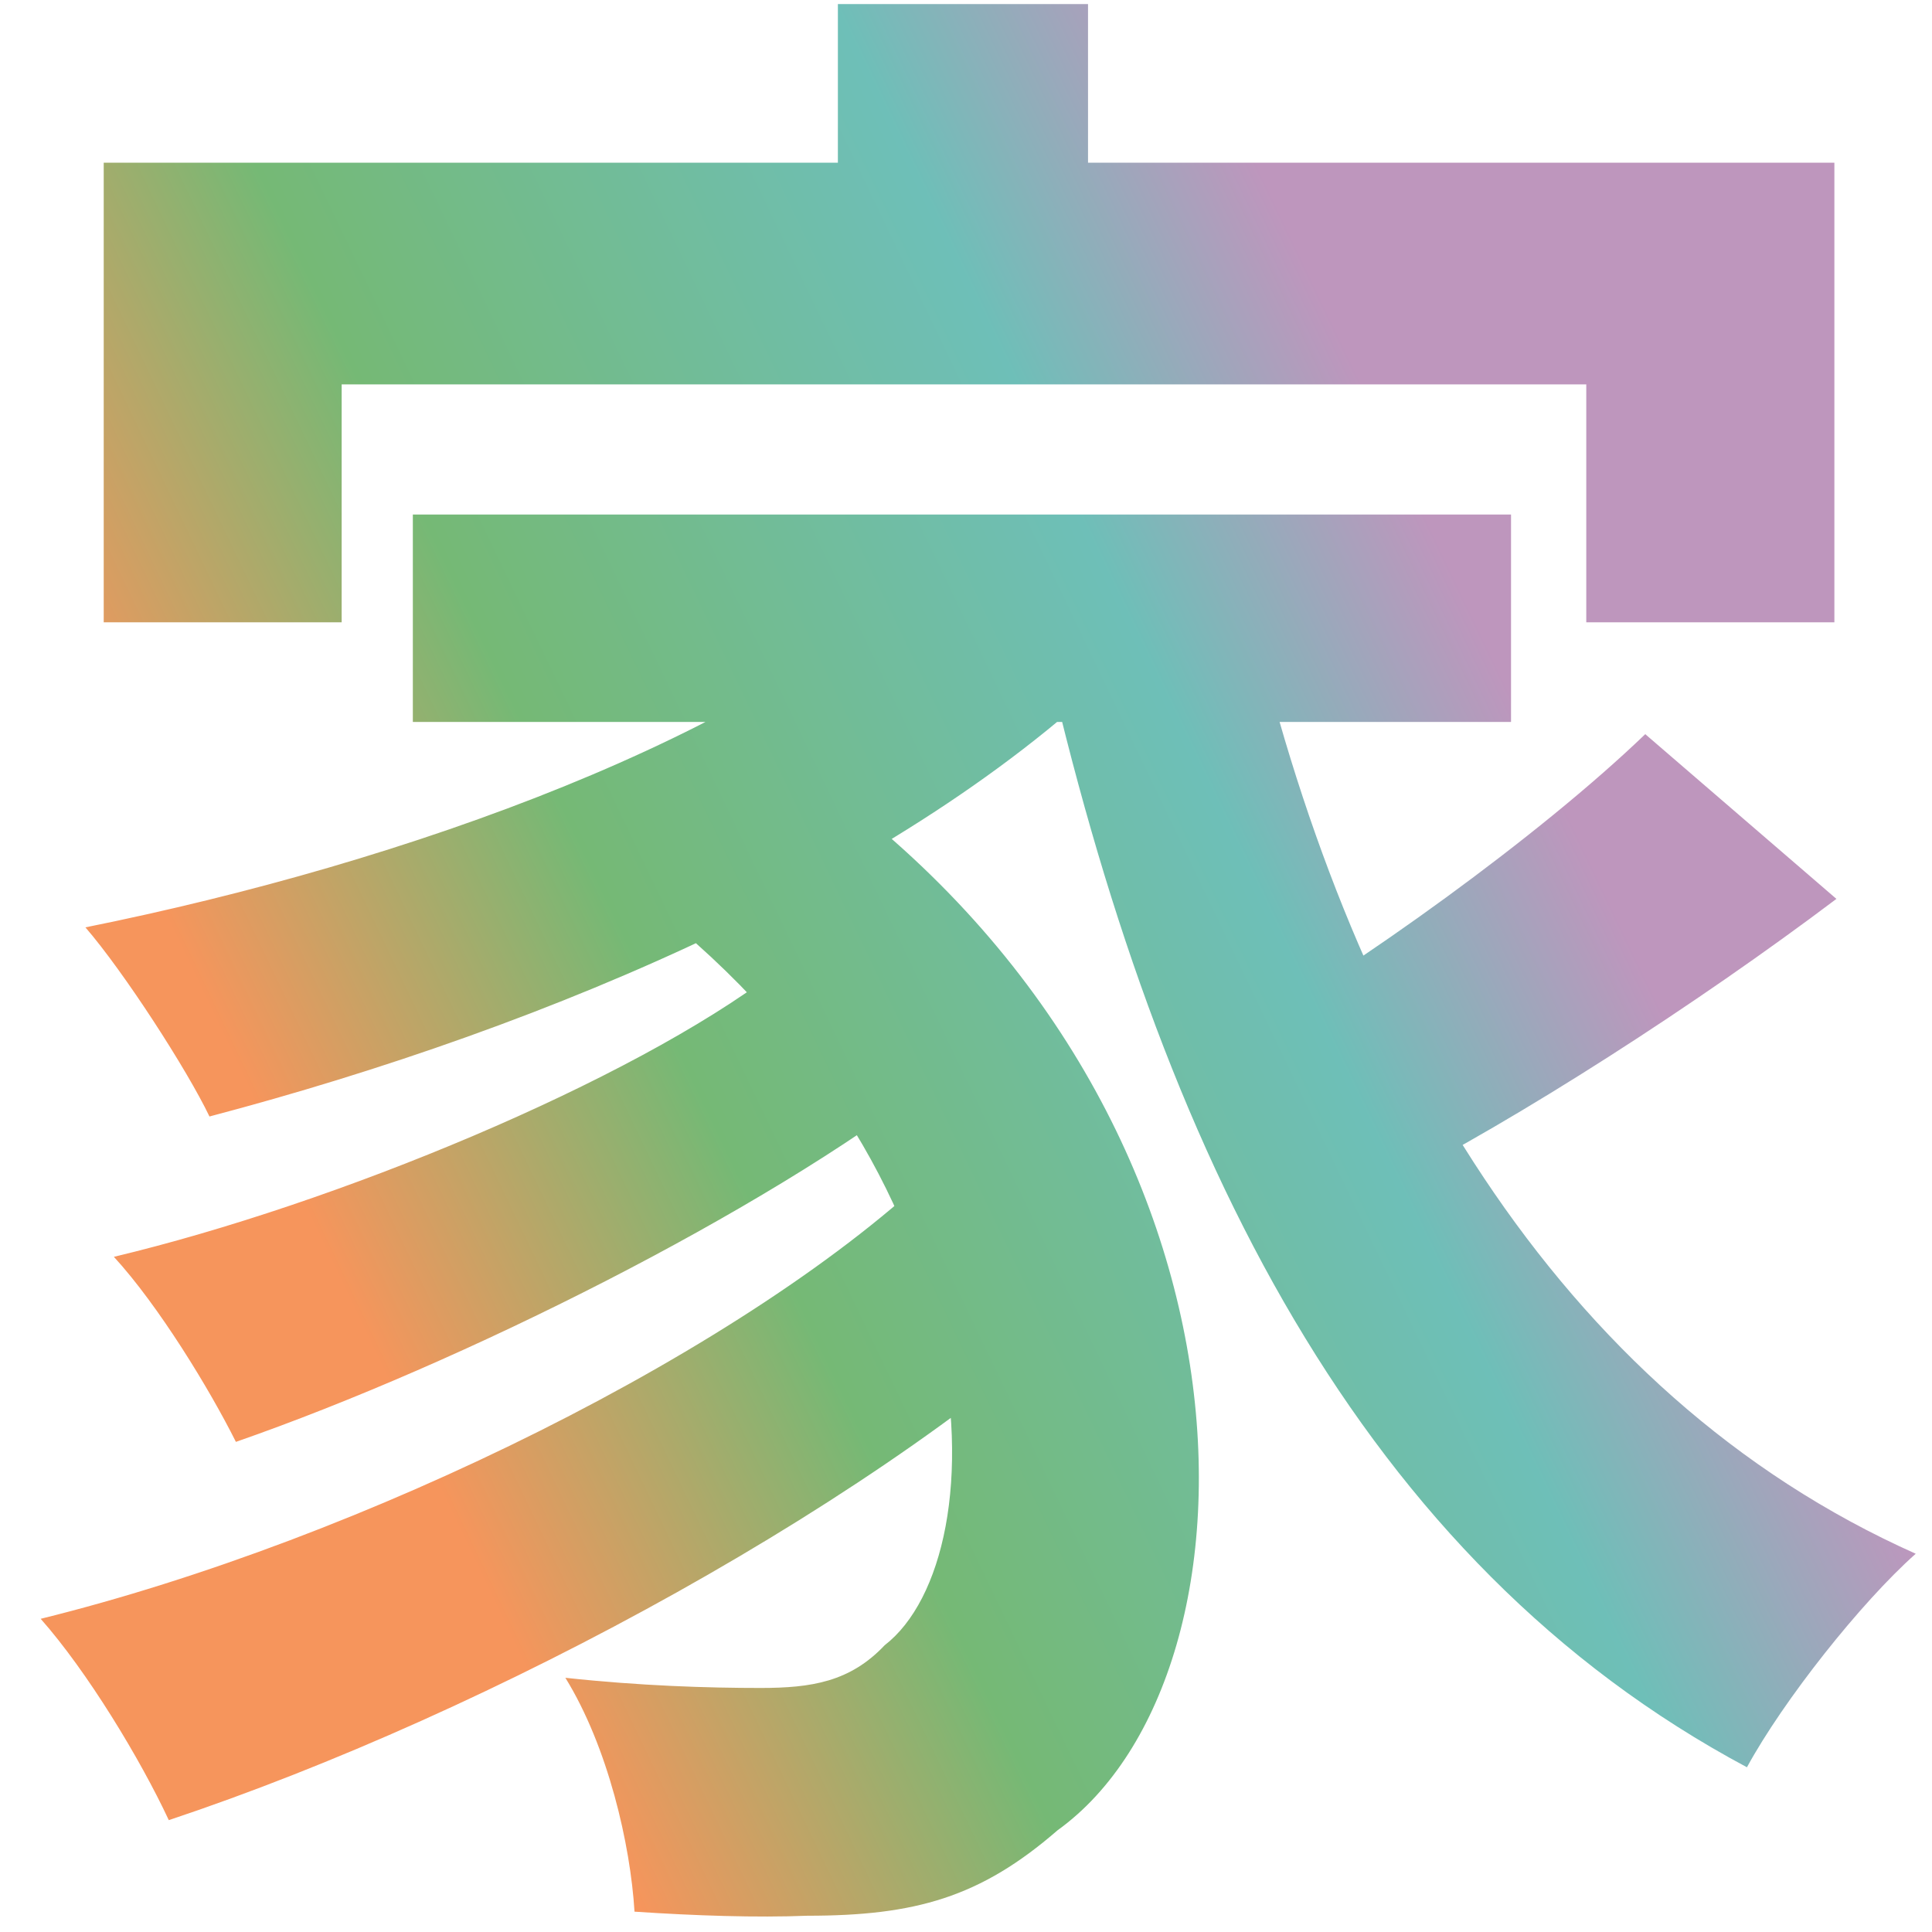
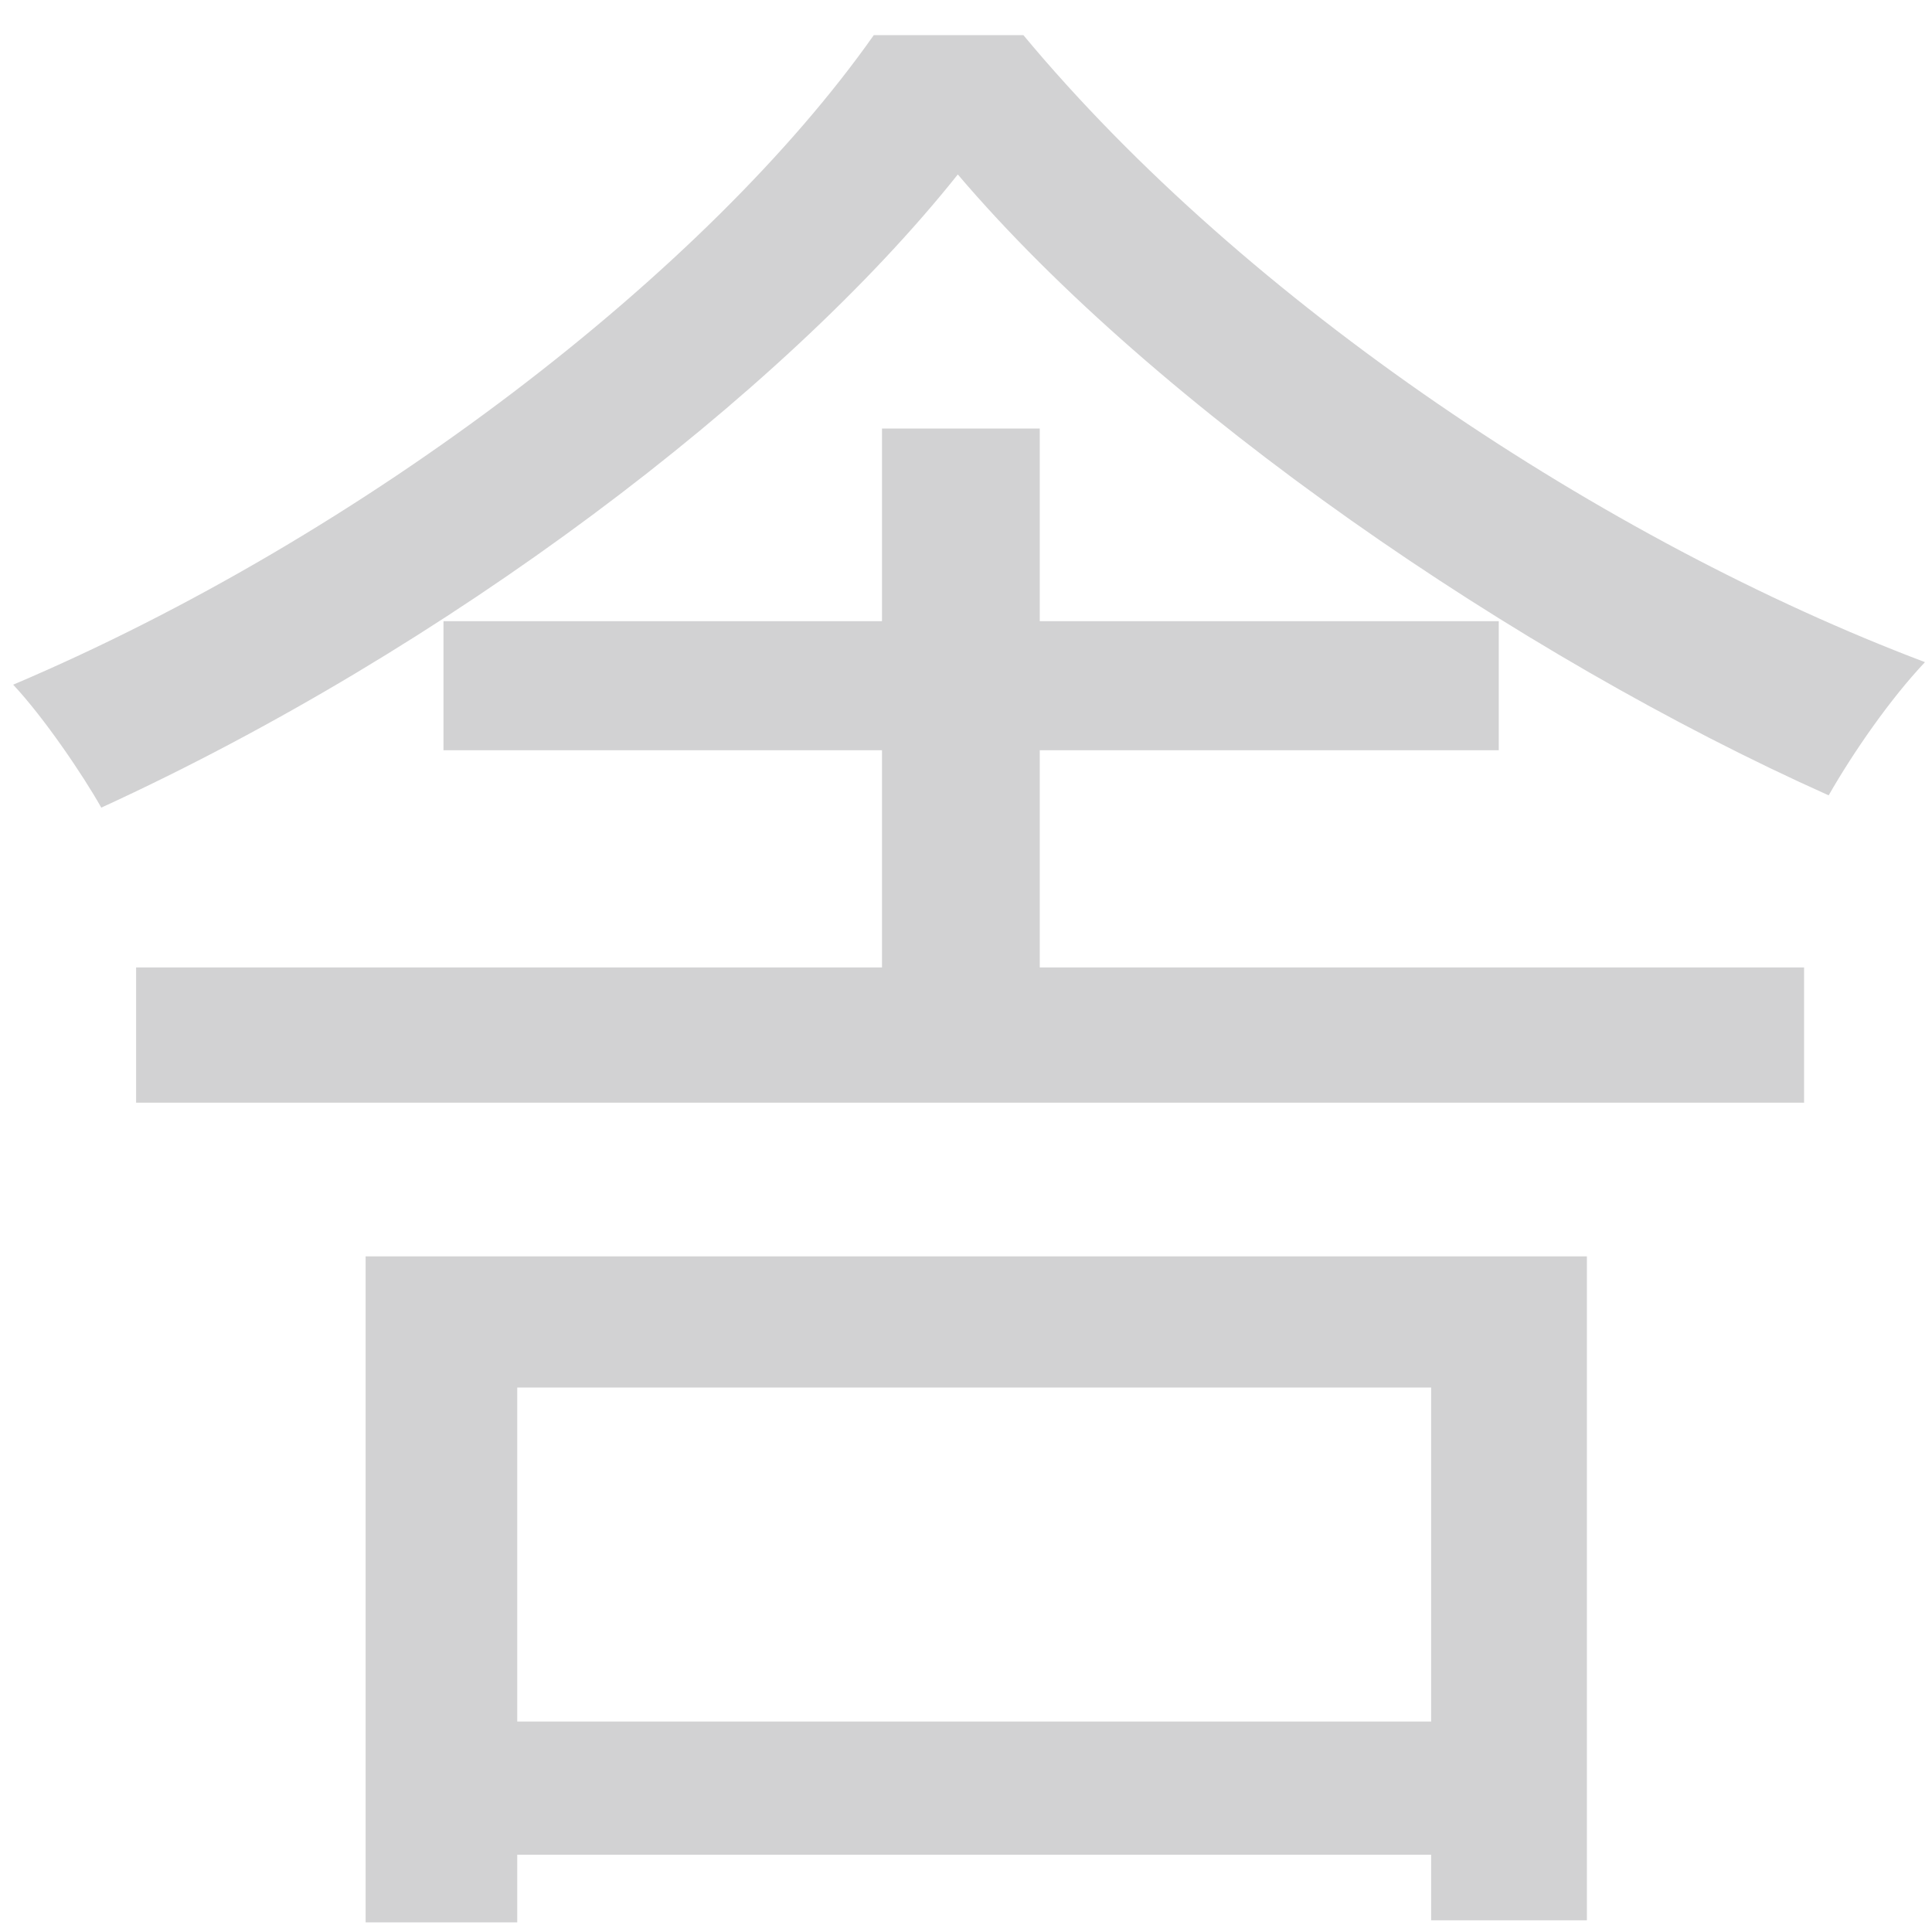
- <svg xmlns="http://www.w3.org/2000/svg" width="38" height="38" viewBox="0 0 38 38" fill="none">
-   <path d="M16.48 0.08V5.8H21.4V0.08H16.48ZM2.04 3.2V12.24H6.72V7.56H31.2V12.24H36.08V3.2H2.04ZM8.12 10.12V14.2H29.72V10.12H8.12ZM12.04 17.24C19.68 22.68 19.68 30.6 17.4 32.36C16.72 33.08 15.96 33.2 14.96 33.2C13.92 33.2 12.6 33.16 11.12 33C11.96 34.36 12.4 36.28 12.48 37.6C13.68 37.68 14.88 37.72 15.88 37.68C18 37.68 19.28 37.32 20.8 36C25.08 32.92 25.16 21.64 15.72 15.08L12.04 17.24ZM18.36 11.16C14.88 14.48 8.04 16.96 1.68 18.24C2.44 19.12 3.68 21.04 4.12 21.96C10.8 20.2 18.08 17.12 22.32 12.8L18.36 11.16ZM15.24 19.12C12.4 21.28 6.6 23.68 2.24 24.72C3.12 25.68 4.12 27.32 4.64 28.36C9.12 26.8 15 23.84 18.32 21.28L15.24 19.12ZM18.48 22.92C14.76 26.52 7.12 30.28 0.8 31.84C1.72 32.88 2.76 34.6 3.32 35.8C9.68 33.68 17.48 29.44 21.76 25.36L18.48 22.92ZM24.56 11.84L20.52 12.64C22.8 22.72 26.8 30.72 34.36 34.76C35.08 33.44 36.6 31.52 37.68 30.56C30.6 27.4 26.48 20.24 24.56 11.84ZM32.36 14.44C30.28 16.44 26.72 19 24.2 20.44L27.28 23.32C29.88 22 33.36 19.76 36.12 17.68L32.36 14.44Z" fill="url(#paint0_linear_4_31)" />
-   <defs>
-     <linearGradient id="paint0_linear_4_31" x1="32.125" y1="10.625" x2="3.375" y2="24.375" gradientUnits="userSpaceOnUse">
-       <stop offset="0.109" stop-color="#BE96BD" />
-       <stop offset="0.302" stop-color="#6EBFB8" />
-       <stop offset="0.667" stop-color="#75B975" />
-       <stop offset="0.917" stop-color="#F6955C" />
-     </linearGradient>
-   </defs>
+ <svg xmlns="http://www.w3.org/2000/svg" width="33" height="33" viewBox="0 0 33 33" fill="none">
+   <path d="M7.575 10.61V12.815H25.6V10.61H7.575ZM2.325 16.525V18.835H30.815V16.525H2.325ZM7.47 29.405V31.68H25.95V29.405H7.47ZM6.245 21.46V32.835H8.835V23.7H24.445V32.8H27.105V21.46H6.245ZM16.36 2.98C19.755 6.97 25.915 11.205 31.235 13.585C31.655 12.85 32.285 11.94 32.88 11.31C27.42 9.245 21.295 5.185 17.48 0.6H14.925C12.09 4.625 6.245 9.14 0.225 11.695C0.75 12.255 1.415 13.235 1.73 13.795C7.61 11.1 13.35 6.76 16.36 2.98ZM15.065 7.32V17.96H17.76V7.32H15.065Z" fill="#D2D2D3" />
</svg>
